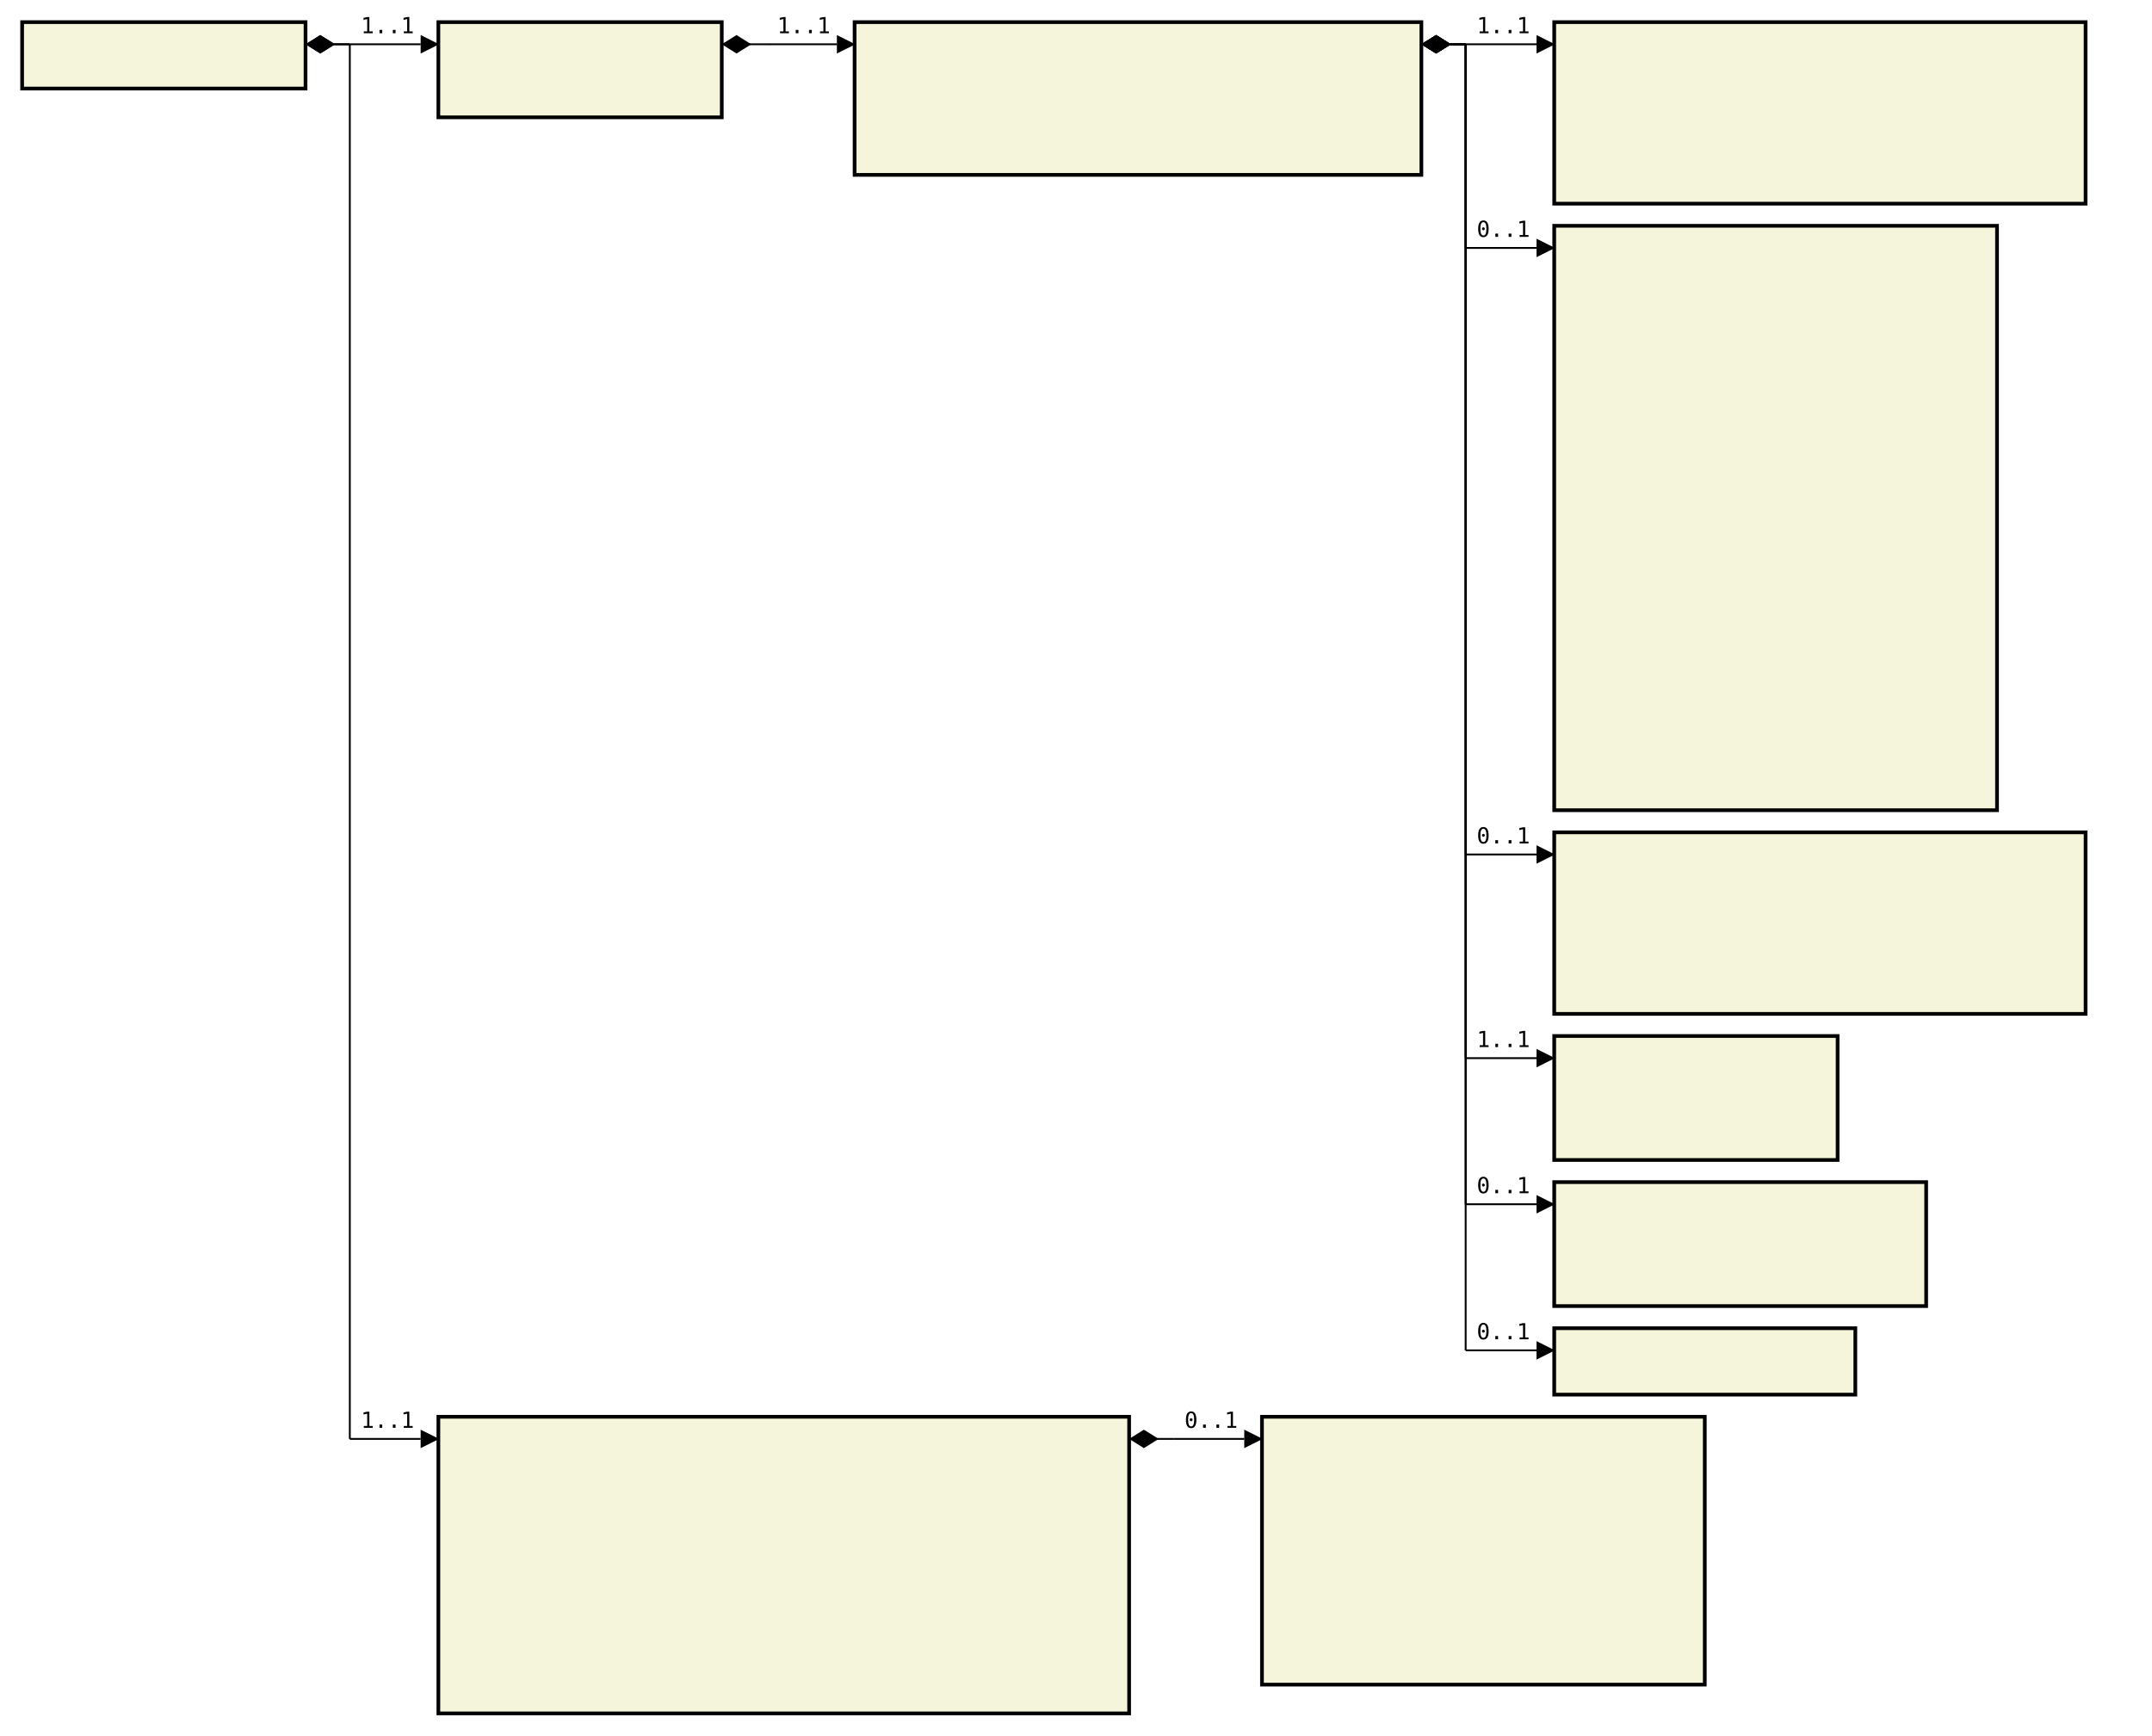
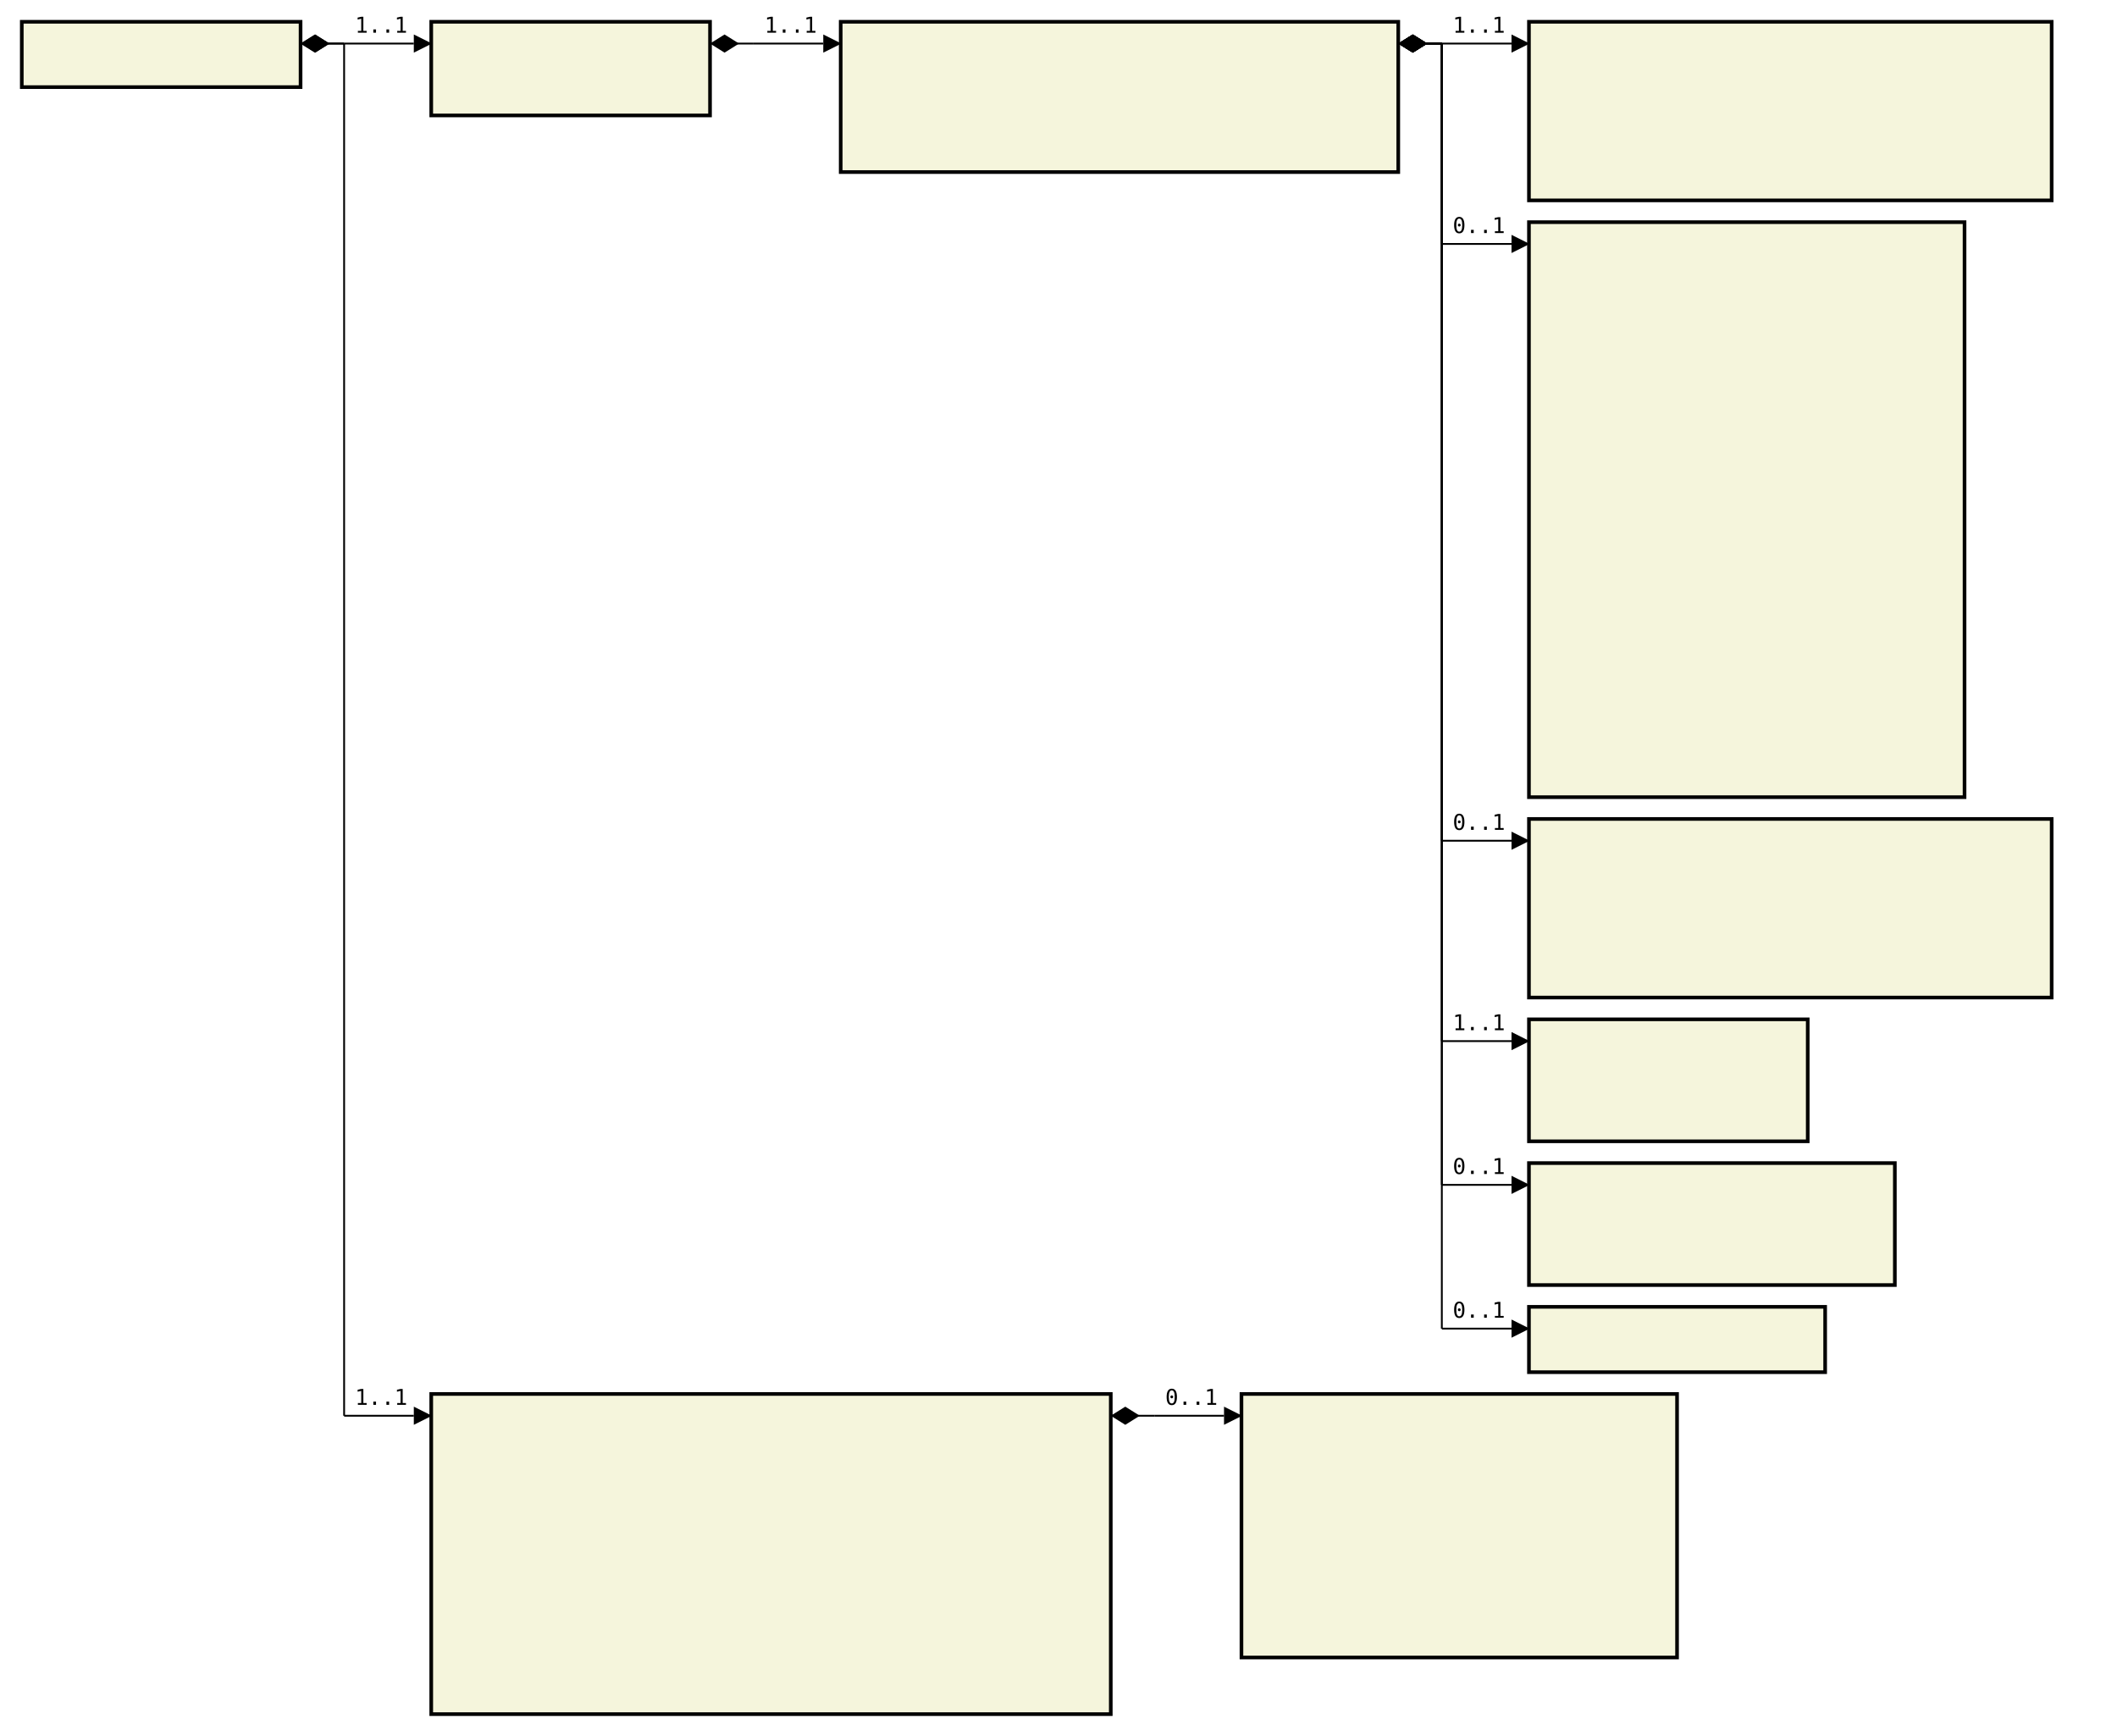
- <svg xmlns="http://www.w3.org/2000/svg" font-family="monospace" width="97.2em" height="78.4em" style="background-color:white">
+ <svg xmlns="http://www.w3.org/2000/svg" font-family="monospace" width="97.2em" height="79.7em" style="background-color:white">
  <defs>
    <marker id="Triangle" viewBox="0 0 10 10" refX="0" refY="5" markerUnits="strokeWidth" markerWidth="15" markerHeight="10" orient="auto">
      <path d="M 0 0 L 10 5 L 0 10 z" />
    </marker>
    <marker id="Diamond" viewBox="0 0 16 10" refX="0" refY="5" markerUnits="strokeWidth" markerWidth="20" markerHeight="10" orient="auto">
      <path d="M 0 5 L 8 10 L 16 5 L 8 0 z" />
    </marker>
  </defs>
  <rect x="1em" y="1em" width="12.8em" height="3em" fill="beige" stroke="black" stroke-width="2" />
  <text style="font-weight:bold" text-anchor="middle" x="7.4em" y="2.3em" fill="black">
</text>
  <rect x="19.8em" y="1em" width="12.8em" height="4.3em" fill="beige" stroke="black" stroke-width="2" />
  <text style="font-weight:bold" text-anchor="middle" x="26.2em" y="2.3em" fill="black">
</text>
  <text x="20.8em" y="4.3em" fill="darkslateblue">
</text>
  <rect x="38.6em" y="1em" width="25.6em" height="6.9em" fill="beige" stroke="black" stroke-width="2" />
  <text style="font-weight:bold" text-anchor="middle" x="51.4em" y="2.3em" fill="black">
</text>
  <text x="39.6em" y="4.3em" fill="darkslateblue">
</text>
  <text x="39.6em" y="5.6em" fill="darkslateblue">
</text>
  <text x="39.6em" y="6.9em" fill="darkslateblue">
</text>
  <rect x="70.2em" y="1em" width="24em" height="8.2em" fill="beige" stroke="black" stroke-width="2" />
  <text style="font-weight:bold" text-anchor="middle" x="82.2em" y="2.3em" fill="black">
</text>
  <text x="71.2em" y="4.3em" fill="darkslateblue">
</text>
  <text x="71.2em" y="5.6em" fill="darkslateblue">
</text>
  <text x="71.2em" y="6.9em" fill="darkslateblue">
</text>
  <text x="71.2em" y="8.2em" fill="darkslateblue">
</text>
  <rect x="70.2em" y="10.2em" width="20em" height="26.4em" fill="beige" stroke="black" stroke-width="2" />
  <text style="font-weight:bold" text-anchor="middle" x="80.2em" y="11.5em" fill="black">
</text>
  <text x="71.2em" y="13.5em" fill="darkslateblue">
</text>
  <text x="71.2em" y="14.8em" fill="darkslateblue">
</text>
  <text x="71.2em" y="16.1em" fill="darkslateblue">
</text>
  <text x="71.2em" y="17.4em" fill="darkslateblue">
</text>
  <text x="71.2em" y="18.7em" fill="darkslateblue">
</text>
  <text x="71.2em" y="20em" fill="darkslateblue">
</text>
  <text x="71.2em" y="21.3em" fill="darkslateblue">
</text>
  <text x="71.2em" y="22.6em" fill="darkslateblue">
</text>
  <text x="71.2em" y="23.9em" fill="darkslateblue">
</text>
  <text x="71.2em" y="25.2em" fill="darkslateblue">
</text>
  <text x="71.2em" y="26.5em" fill="darkslateblue">
</text>
  <text x="71.2em" y="27.8em" fill="darkslateblue">
</text>
  <text x="71.2em" y="29.1em" fill="darkslateblue">
</text>
  <text x="71.2em" y="30.4em" fill="darkslateblue">
</text>
  <text x="71.2em" y="31.7em" fill="darkslateblue">
</text>
  <text x="71.2em" y="33em" fill="darkslateblue">
</text>
  <text x="71.2em" y="34.3em" fill="darkslateblue">
</text>
  <text x="71.2em" y="35.6em" fill="darkslateblue">
</text>
  <rect x="70.2em" y="37.6em" width="24em" height="8.2em" fill="beige" stroke="black" stroke-width="2" />
  <text style="font-weight:bold" text-anchor="middle" x="82.2em" y="38.9em" fill="black">
</text>
  <text x="71.2em" y="40.9em" fill="darkslateblue">
</text>
  <text x="71.2em" y="42.2em" fill="darkslateblue">
</text>
  <text x="71.2em" y="43.5em" fill="darkslateblue">
</text>
  <text x="71.2em" y="44.8em" fill="darkslateblue">
</text>
  <rect x="70.2em" y="46.8em" width="12.8em" height="5.6em" fill="beige" stroke="black" stroke-width="2" />
  <text style="font-weight:bold" text-anchor="middle" x="76.6em" y="48.1em" fill="black">
</text>
  <text x="71.2em" y="50.1em" fill="darkslateblue">
</text>
  <text x="71.2em" y="51.4em" fill="darkslateblue">
</text>
  <rect x="70.2em" y="53.4em" width="16.8em" height="5.6em" fill="beige" stroke="black" stroke-width="2" />
  <text style="font-weight:bold" text-anchor="middle" x="78.6em" y="54.7em" fill="black">
</text>
  <text x="71.2em" y="56.7em" fill="darkslateblue">
</text>
  <text x="71.2em" y="58em" fill="darkslateblue">
</text>
  <rect x="70.2em" y="60em" width="13.6em" height="3em" fill="beige" stroke="black" stroke-width="2" />
  <text style="font-weight:bold" text-anchor="middle" x="77em" y="61.3em" fill="black">
</text>
-   <rect x="19.8em" y="64em" width="31.2em" height="13.4em" fill="beige" stroke="black" stroke-width="2" />
+   <rect x="19.8em" y="64em" width="31.2em" height="14.7em" fill="beige" stroke="black" stroke-width="2" />
  <text style="font-weight:bold" text-anchor="middle" x="35.4em" y="65.3em" fill="black">
</text>
  <text x="20.8em" y="67.3em" fill="darkslateblue">
</text>
  <text x="20.8em" y="68.6em" fill="darkslateblue">
</text>
  <text x="20.8em" y="69.9em" fill="darkslateblue">
</text>
  <text x="20.8em" y="71.2em" fill="darkslateblue">
</text>
  <text x="20.8em" y="72.5em" fill="darkslateblue">
</text>
  <text x="20.8em" y="73.8em" fill="darkslateblue">
</text>
  <text x="20.8em" y="75.1em" fill="darkslateblue">
</text>
  <text x="20.8em" y="76.4em" fill="darkslateblue">
+ </text>
+   <text x="20.8em" y="77.7em" fill="darkslateblue">
</text>
  <rect x="57em" y="64em" width="20em" height="12.1em" fill="beige" stroke="black" stroke-width="2" />
  <text style="font-weight:bold" text-anchor="middle" x="67em" y="65.3em" fill="black">
</text>
  <text x="58em" y="67.3em" fill="darkslateblue">
</text>
  <text x="58em" y="68.6em" fill="darkslateblue">
</text>
  <text x="58em" y="69.9em" fill="darkslateblue">
</text>
  <text x="58em" y="71.2em" fill="darkslateblue">
</text>
  <text x="58em" y="72.5em" fill="darkslateblue">
</text>
  <text x="58em" y="73.8em" fill="darkslateblue">
</text>
  <text x="58em" y="75.1em" fill="darkslateblue">
</text>
  <line x1="13.8em" y1="2em" x2="15.8em" y2="2em" stroke="black" marker-start="url(#Diamond)" />
  <line x1="15.8em" y1="2em" x2="15.8em" y2="2em" stroke="black" />
  <line x1="15.8em" y1="2em" x2="19em" y2="2em" stroke="black" marker-end="url(#Triangle)" />
  <text x="16.3em" y="1.5em">1..1</text>
  <line x1="32.6em" y1="2em" x2="34.6em" y2="2em" stroke="black" marker-start="url(#Diamond)" />
  <line x1="34.6em" y1="2em" x2="34.6em" y2="2em" stroke="black" />
  <line x1="34.6em" y1="2em" x2="37.8em" y2="2em" stroke="black" marker-end="url(#Triangle)" />
  <text x="35.1em" y="1.5em">1..1</text>
  <line x1="64.2em" y1="2em" x2="66.2em" y2="2em" stroke="black" marker-start="url(#Diamond)" />
  <line x1="66.2em" y1="2em" x2="66.2em" y2="2em" stroke="black" />
  <line x1="66.2em" y1="2em" x2="69.4em" y2="2em" stroke="black" marker-end="url(#Triangle)" />
  <text x="66.7em" y="1.5em">1..1</text>
  <line x1="64.2em" y1="2em" x2="66.2em" y2="2em" stroke="black" marker-start="url(#Diamond)" />
  <line x1="66.2em" y1="2em" x2="66.2em" y2="11.2em" stroke="black" />
  <line x1="66.2em" y1="11.2em" x2="69.4em" y2="11.2em" stroke="black" marker-end="url(#Triangle)" />
  <text x="66.7em" y="10.7em">0..1</text>
  <line x1="64.2em" y1="2em" x2="66.2em" y2="2em" stroke="black" marker-start="url(#Diamond)" />
  <line x1="66.2em" y1="2em" x2="66.2em" y2="38.6em" stroke="black" />
  <line x1="66.2em" y1="38.6em" x2="69.4em" y2="38.6em" stroke="black" marker-end="url(#Triangle)" />
  <text x="66.7em" y="38.1em">0..1</text>
  <line x1="64.2em" y1="2em" x2="66.2em" y2="2em" stroke="black" marker-start="url(#Diamond)" />
  <line x1="66.2em" y1="2em" x2="66.2em" y2="47.8em" stroke="black" />
  <line x1="66.2em" y1="47.8em" x2="69.4em" y2="47.8em" stroke="black" marker-end="url(#Triangle)" />
  <text x="66.7em" y="47.3em">1..1</text>
  <line x1="64.2em" y1="2em" x2="66.2em" y2="2em" stroke="black" marker-start="url(#Diamond)" />
  <line x1="66.2em" y1="2em" x2="66.2em" y2="54.4em" stroke="black" />
  <line x1="66.2em" y1="54.4em" x2="69.4em" y2="54.4em" stroke="black" marker-end="url(#Triangle)" />
  <text x="66.7em" y="53.9em">0..1</text>
  <line x1="64.2em" y1="2em" x2="66.2em" y2="2em" stroke="black" marker-start="url(#Diamond)" />
  <line x1="66.2em" y1="2em" x2="66.2em" y2="61em" stroke="black" />
  <line x1="66.2em" y1="61em" x2="69.4em" y2="61em" stroke="black" marker-end="url(#Triangle)" />
  <text x="66.7em" y="60.5em">0..1</text>
  <line x1="13.8em" y1="2em" x2="15.8em" y2="2em" stroke="black" marker-start="url(#Diamond)" />
  <line x1="15.8em" y1="2em" x2="15.8em" y2="65em" stroke="black" />
  <line x1="15.8em" y1="65em" x2="19em" y2="65em" stroke="black" marker-end="url(#Triangle)" />
  <text x="16.3em" y="64.5em">1..1</text>
  <line x1="51em" y1="65em" x2="53em" y2="65em" stroke="black" marker-start="url(#Diamond)" />
  <line x1="53em" y1="65em" x2="53em" y2="65em" stroke="black" />
  <line x1="53em" y1="65em" x2="56.2em" y2="65em" stroke="black" marker-end="url(#Triangle)" />
  <text x="53.5em" y="64.5em">0..1</text>
</svg>
